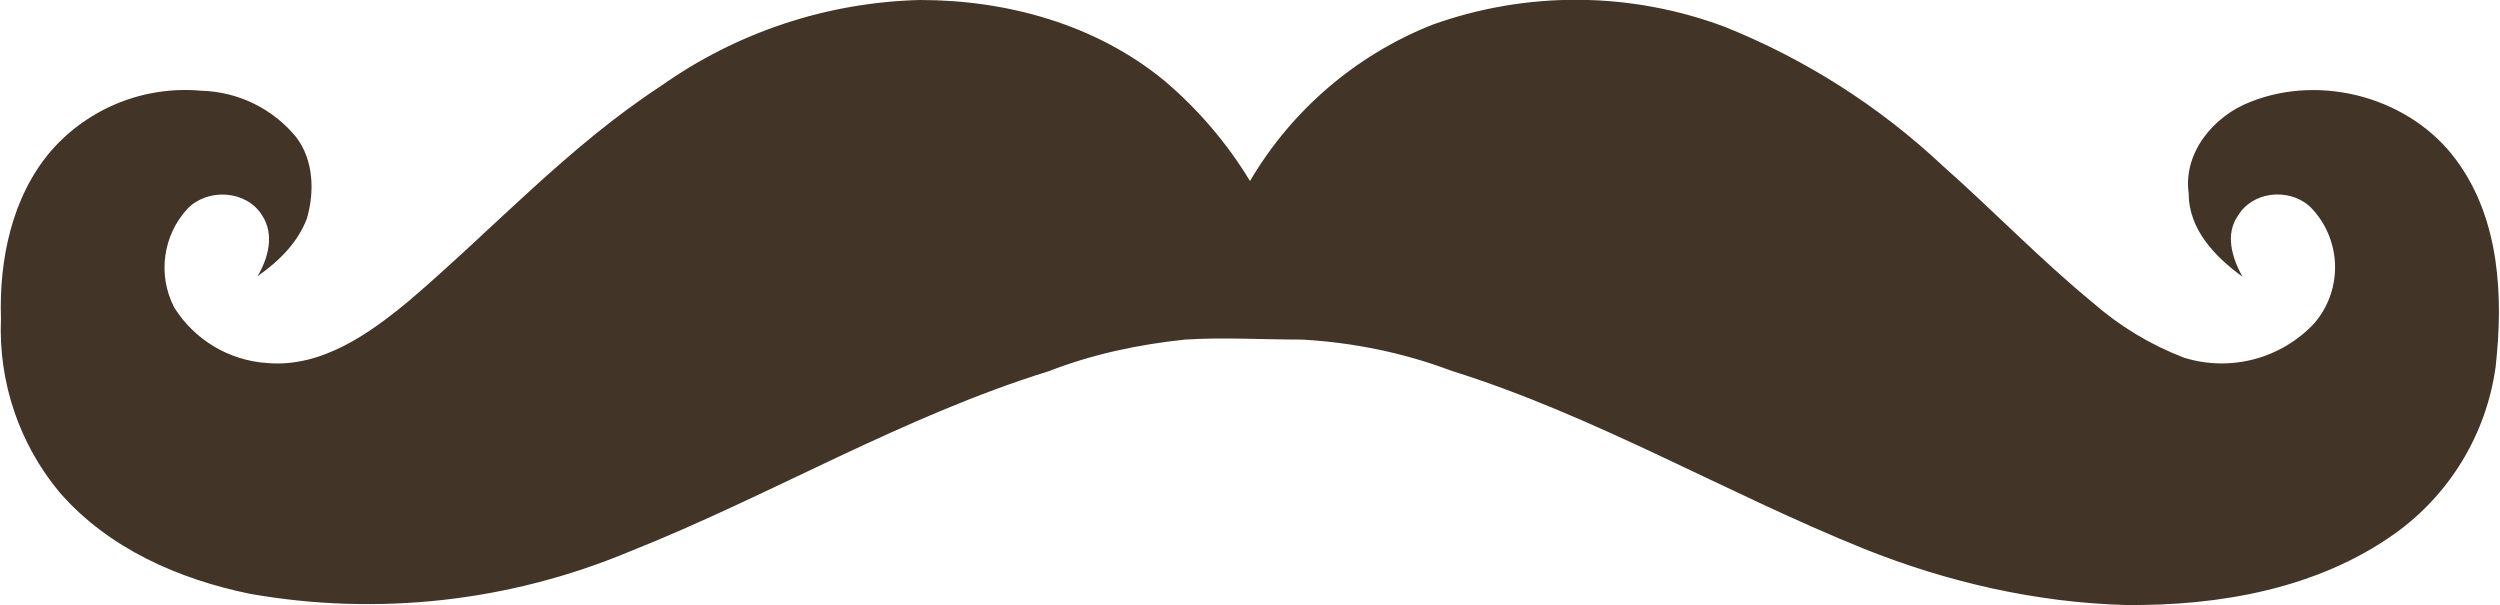
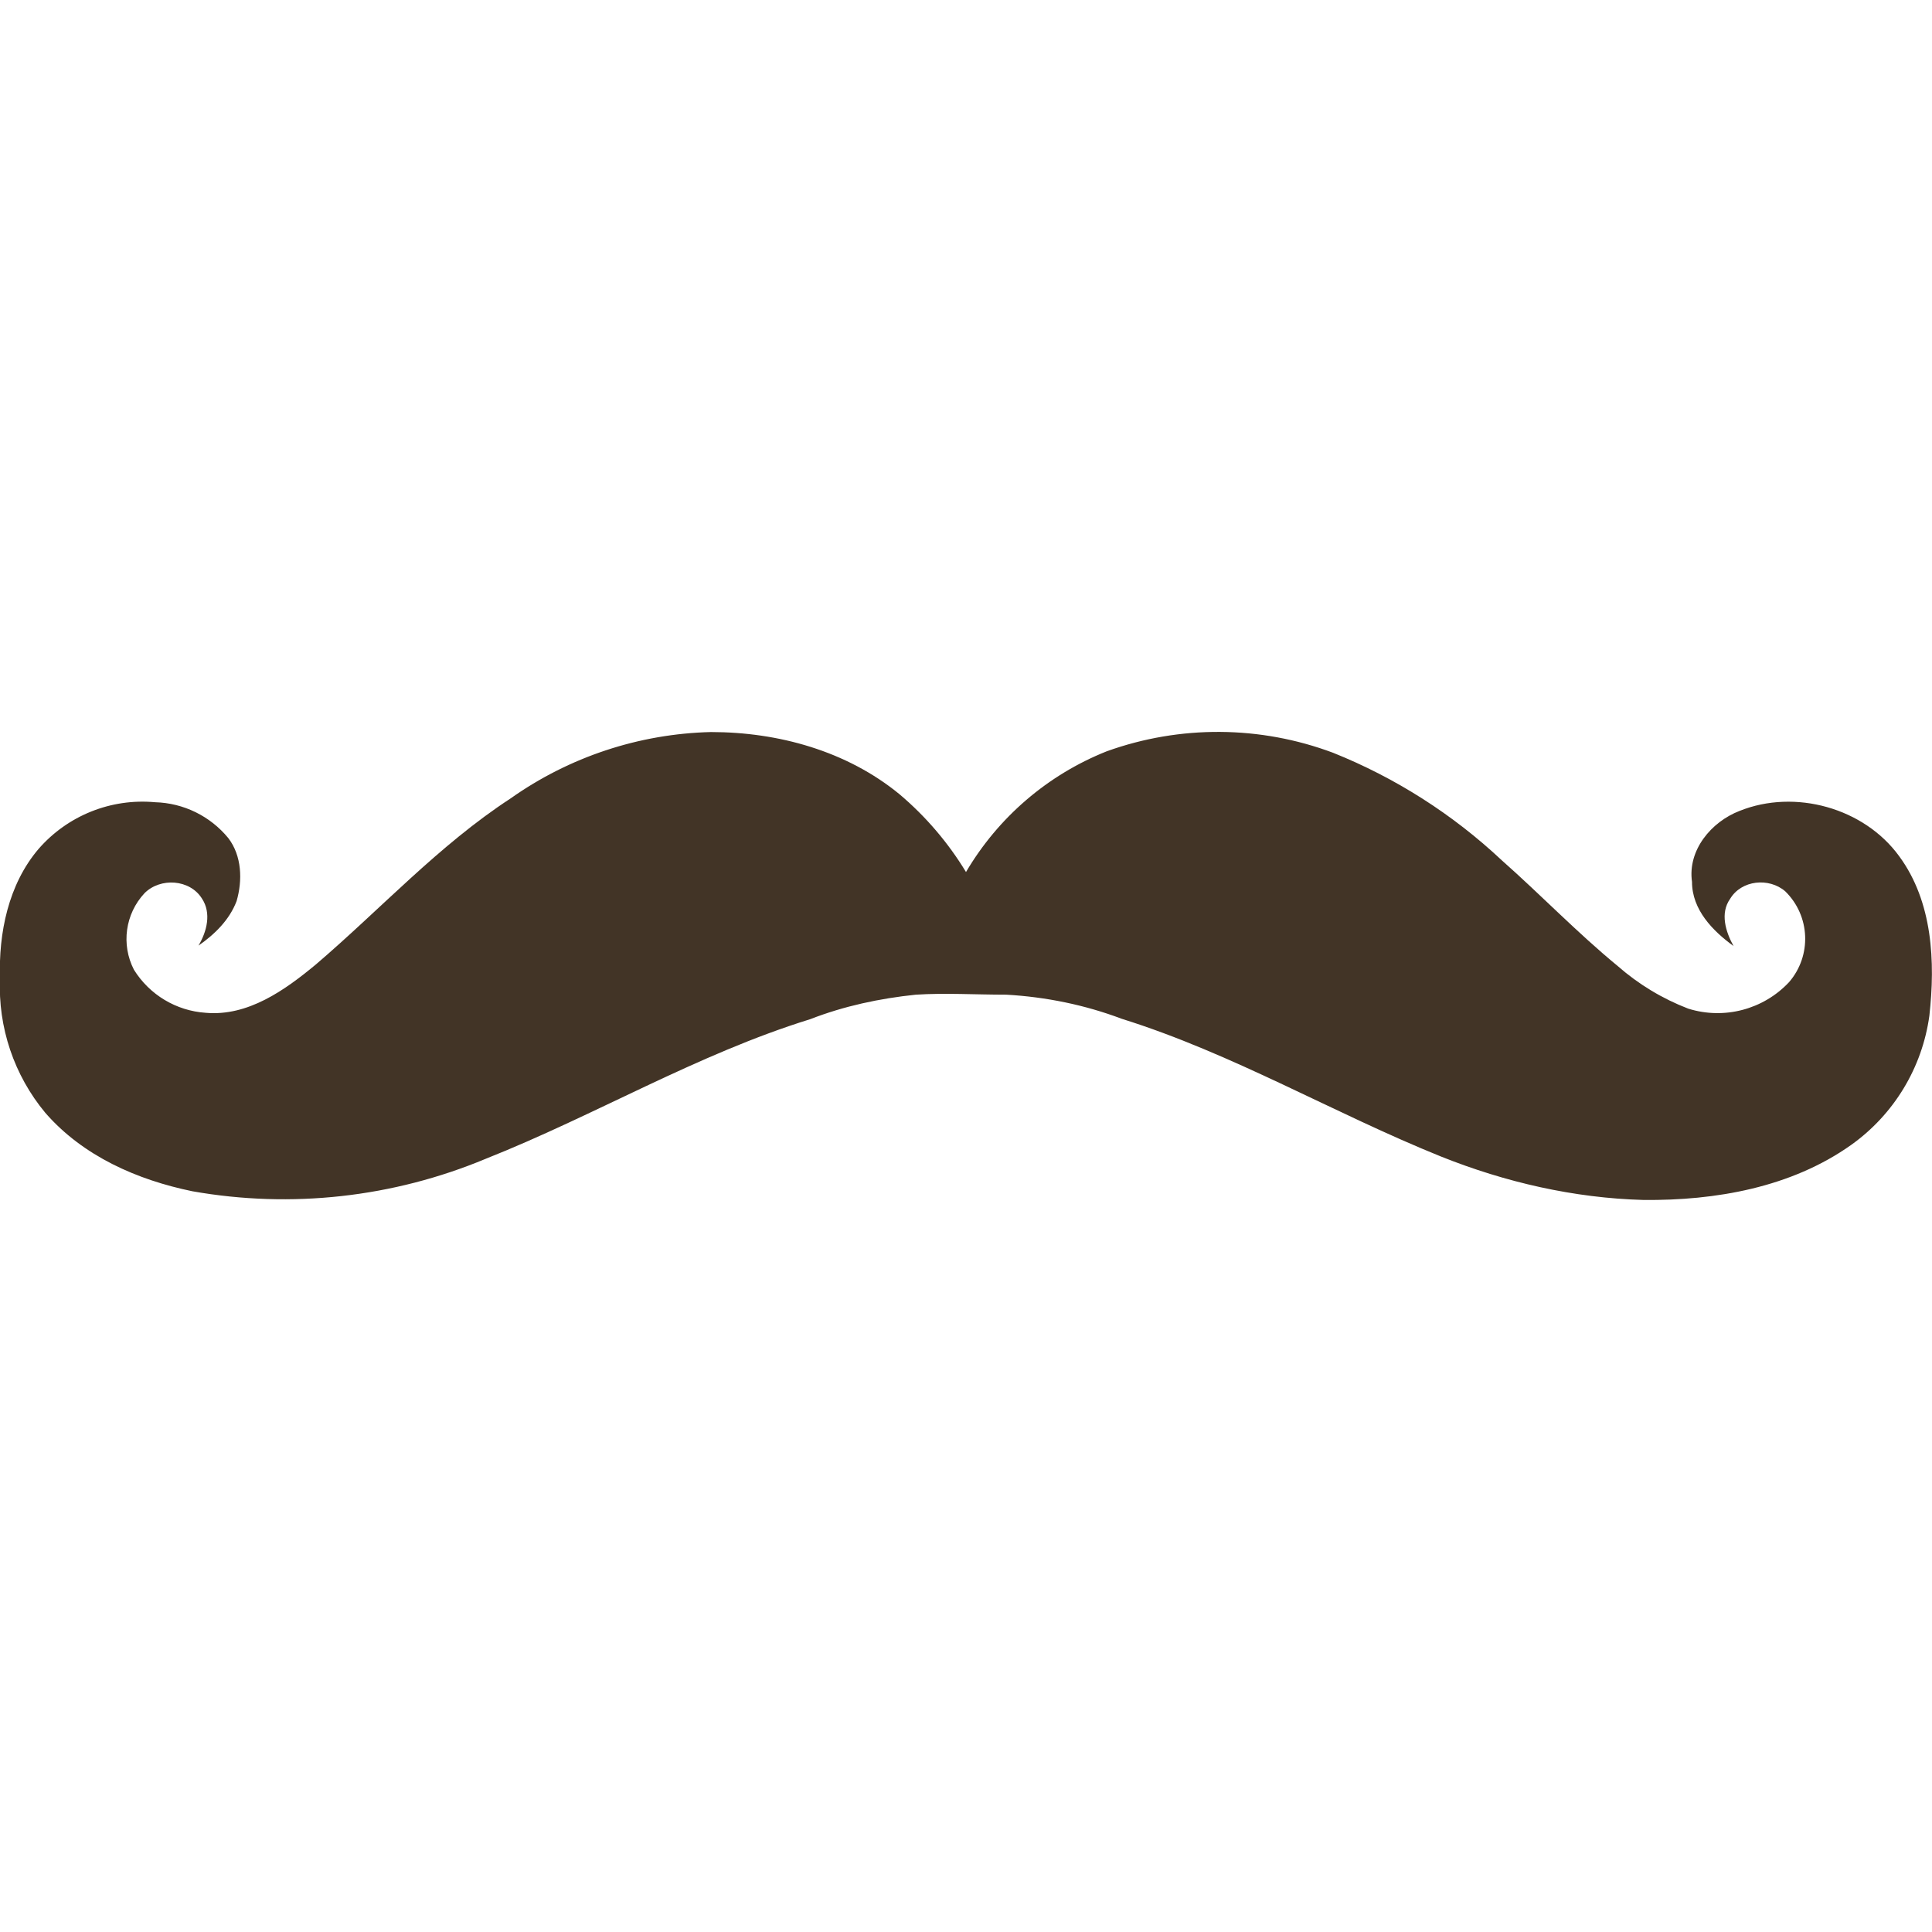
- <svg xmlns="http://www.w3.org/2000/svg" width="2500" height="605" viewBox="0 0 512 124" preserveAspectRatio="xMidYMid">
+ <svg xmlns="http://www.w3.org/2000/svg" width="150" height="150" viewBox="0 0 512 124" preserveAspectRatio="xMidYMid">
  <path d="M188.4 0c17.8 0 36 5 50 16.5A84 84 0 0 1 256 37.1a75.8 75.8 0 0 1 37.3-32 87 87 0 0 1 60 .4A143.2 143.2 0 0 1 398 34c10.4 9.2 20 19.2 30.7 28a62.2 62.2 0 0 0 18.7 11.3 26 26 0 0 0 26.7-7 17.6 17.6 0 0 0-1-24.1c-4.3-3.7-11.6-3-14.6 2-2.7 3.8-1.2 8.7.9 12.5-5.5-4-11-9.6-11-17-1.2-8.4 5.1-15.9 12.6-18.8 14.7-5.9 33-.8 42.3 12 8.9 12.1 9.6 28 8 42.3a50.5 50.5 0 0 1-20.7 34.2c-15.9 11.3-36 14.8-55.1 14.6-18.4-.5-36.6-4.7-53.6-11.5-28.5-11.5-55.2-27.3-84.6-36.5-9.8-3.7-20.1-5.8-30.6-6.4-8.3 0-16.2-.5-24 0-9.6 1-19 3-28 6.5-30 9.3-57 25.5-86 37a139 139 0 0 1-77.7 8.6c-14.6-3-29-9.3-39-20.8A52.2 52.2 0 0 1 0 65.3c-.4-12 2.2-24.9 10.2-34.3a36.5 36.5 0 0 1 30.9-12.4 26 26 0 0 1 19.4 9.5c3.6 4.7 3.8 11.2 2.2 16.7-1.9 5-5.8 8.8-10.1 11.8 2.2-3.7 3.5-8.6.9-12.5-3.2-5.1-11-5.6-15.2-1.4A17.8 17.8 0 0 0 35.5 63a24.3 24.3 0 0 0 19 11.4c11.2 1 21-6 29.2-12.8 17.2-14.7 32.6-31.6 51.6-44A96 96 0 0 1 188.4 0z" fill="#423426" />
</svg>
